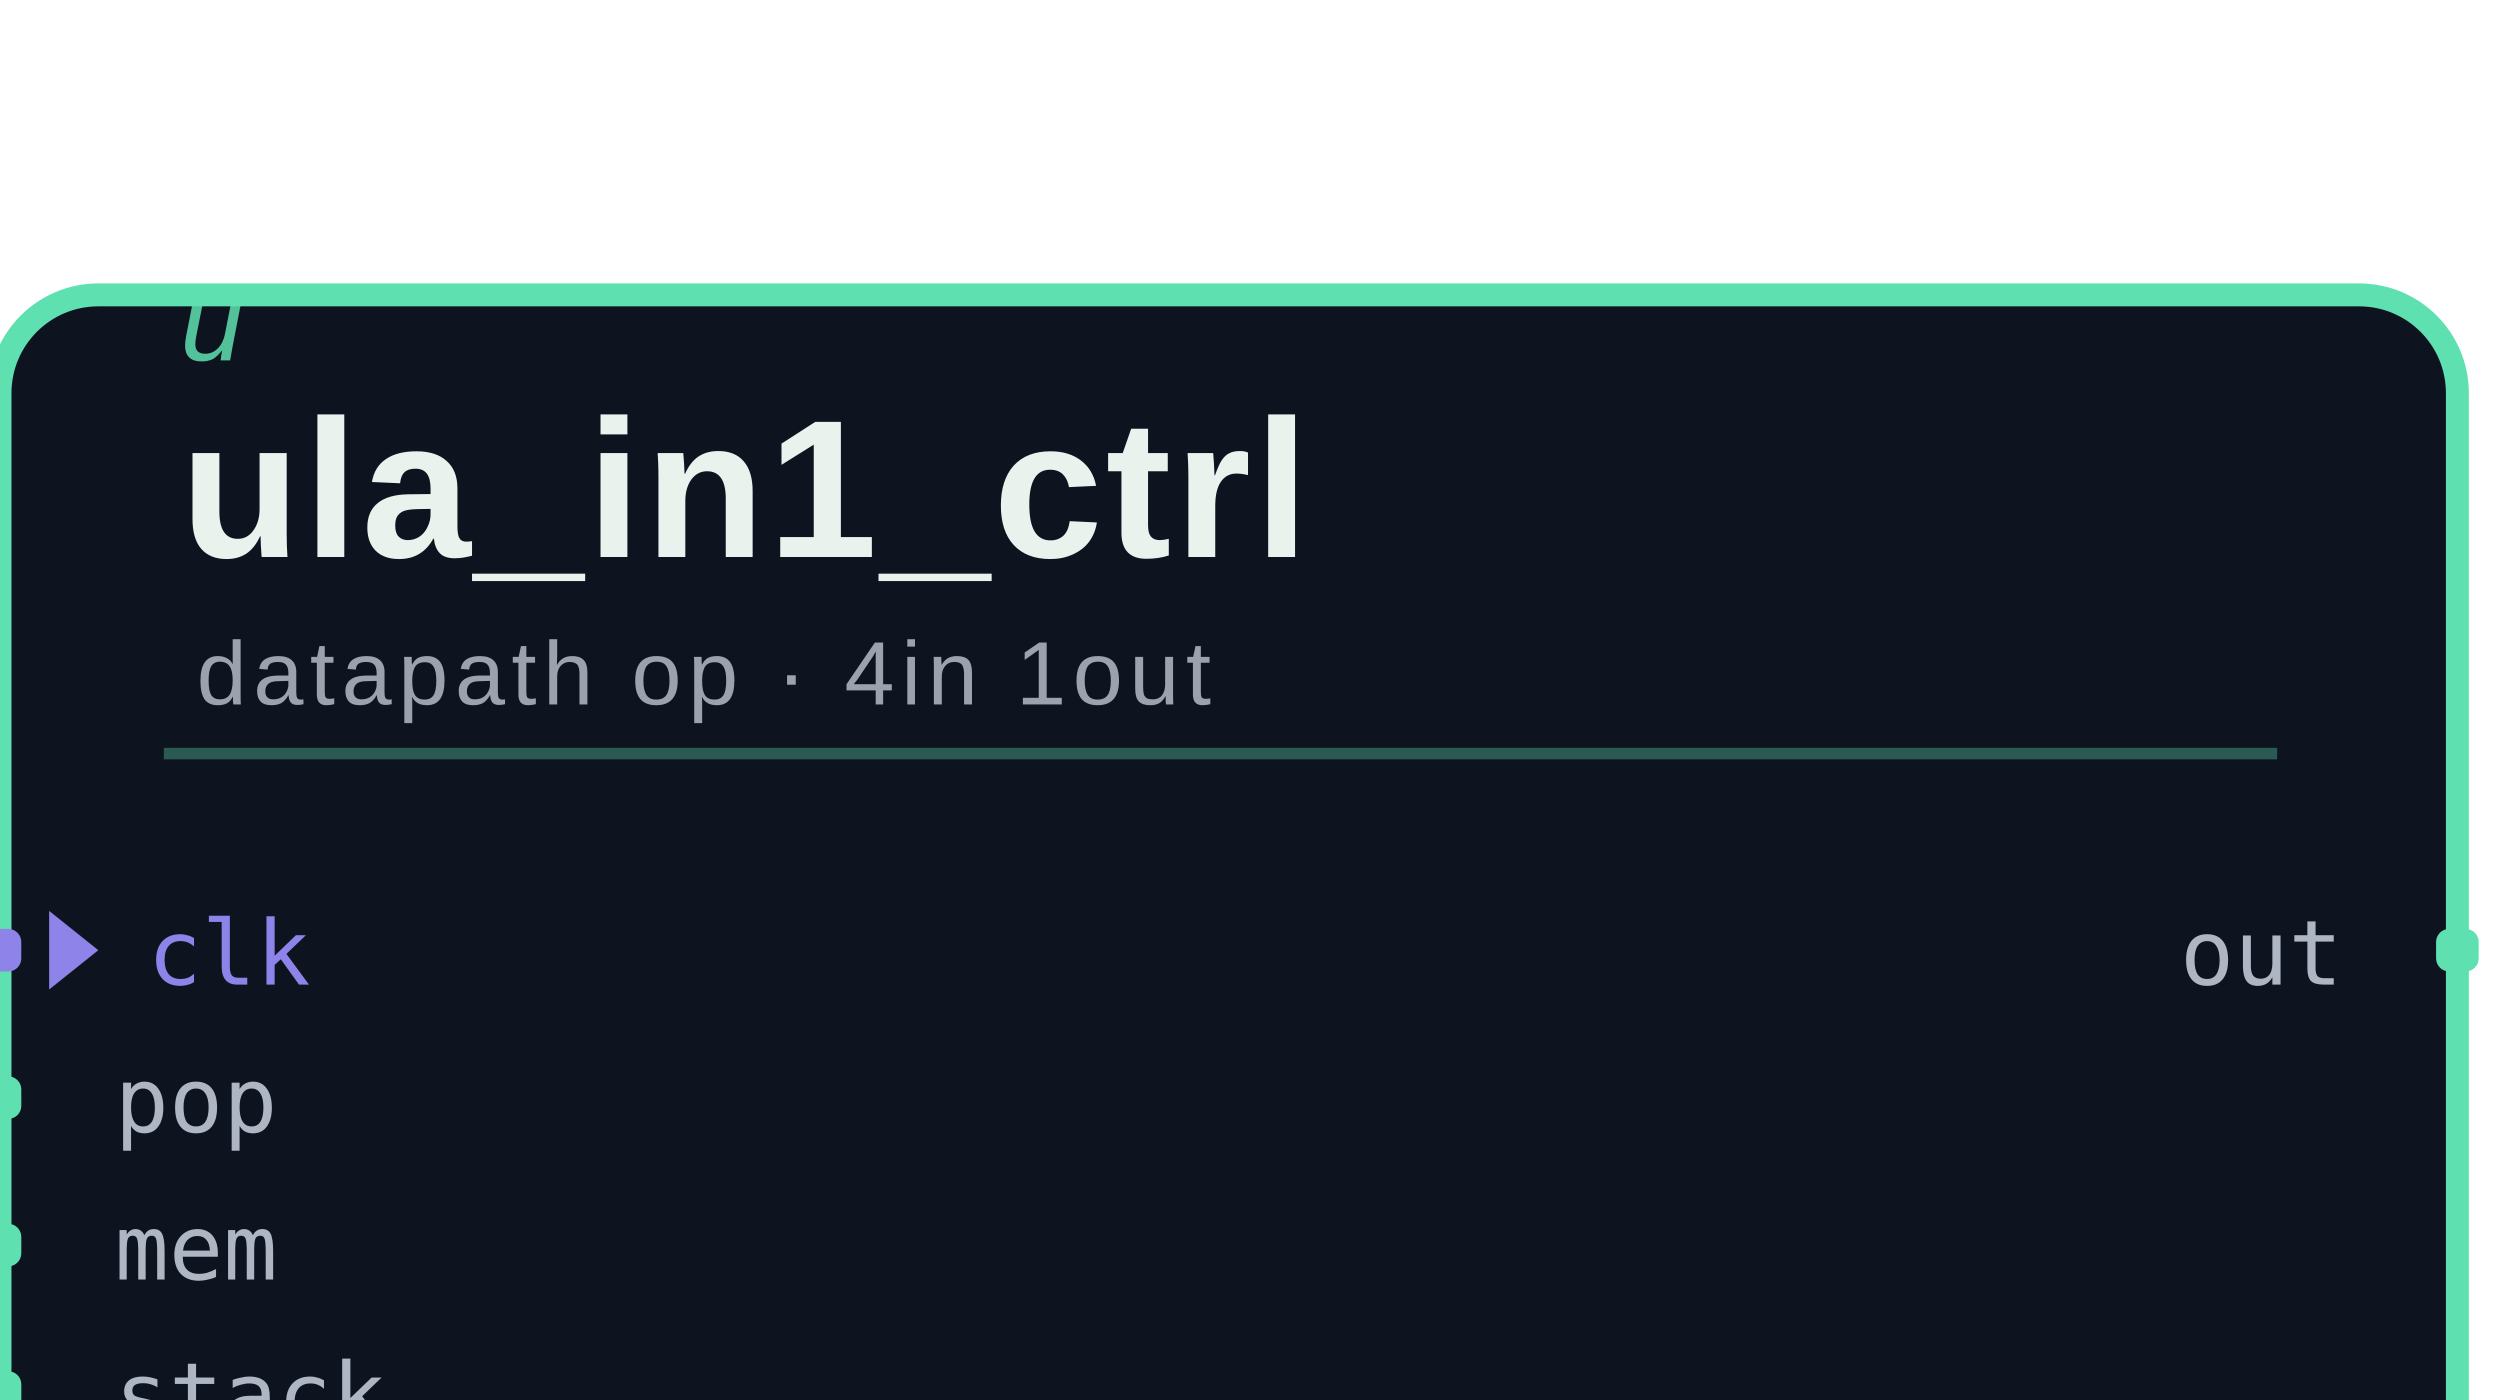
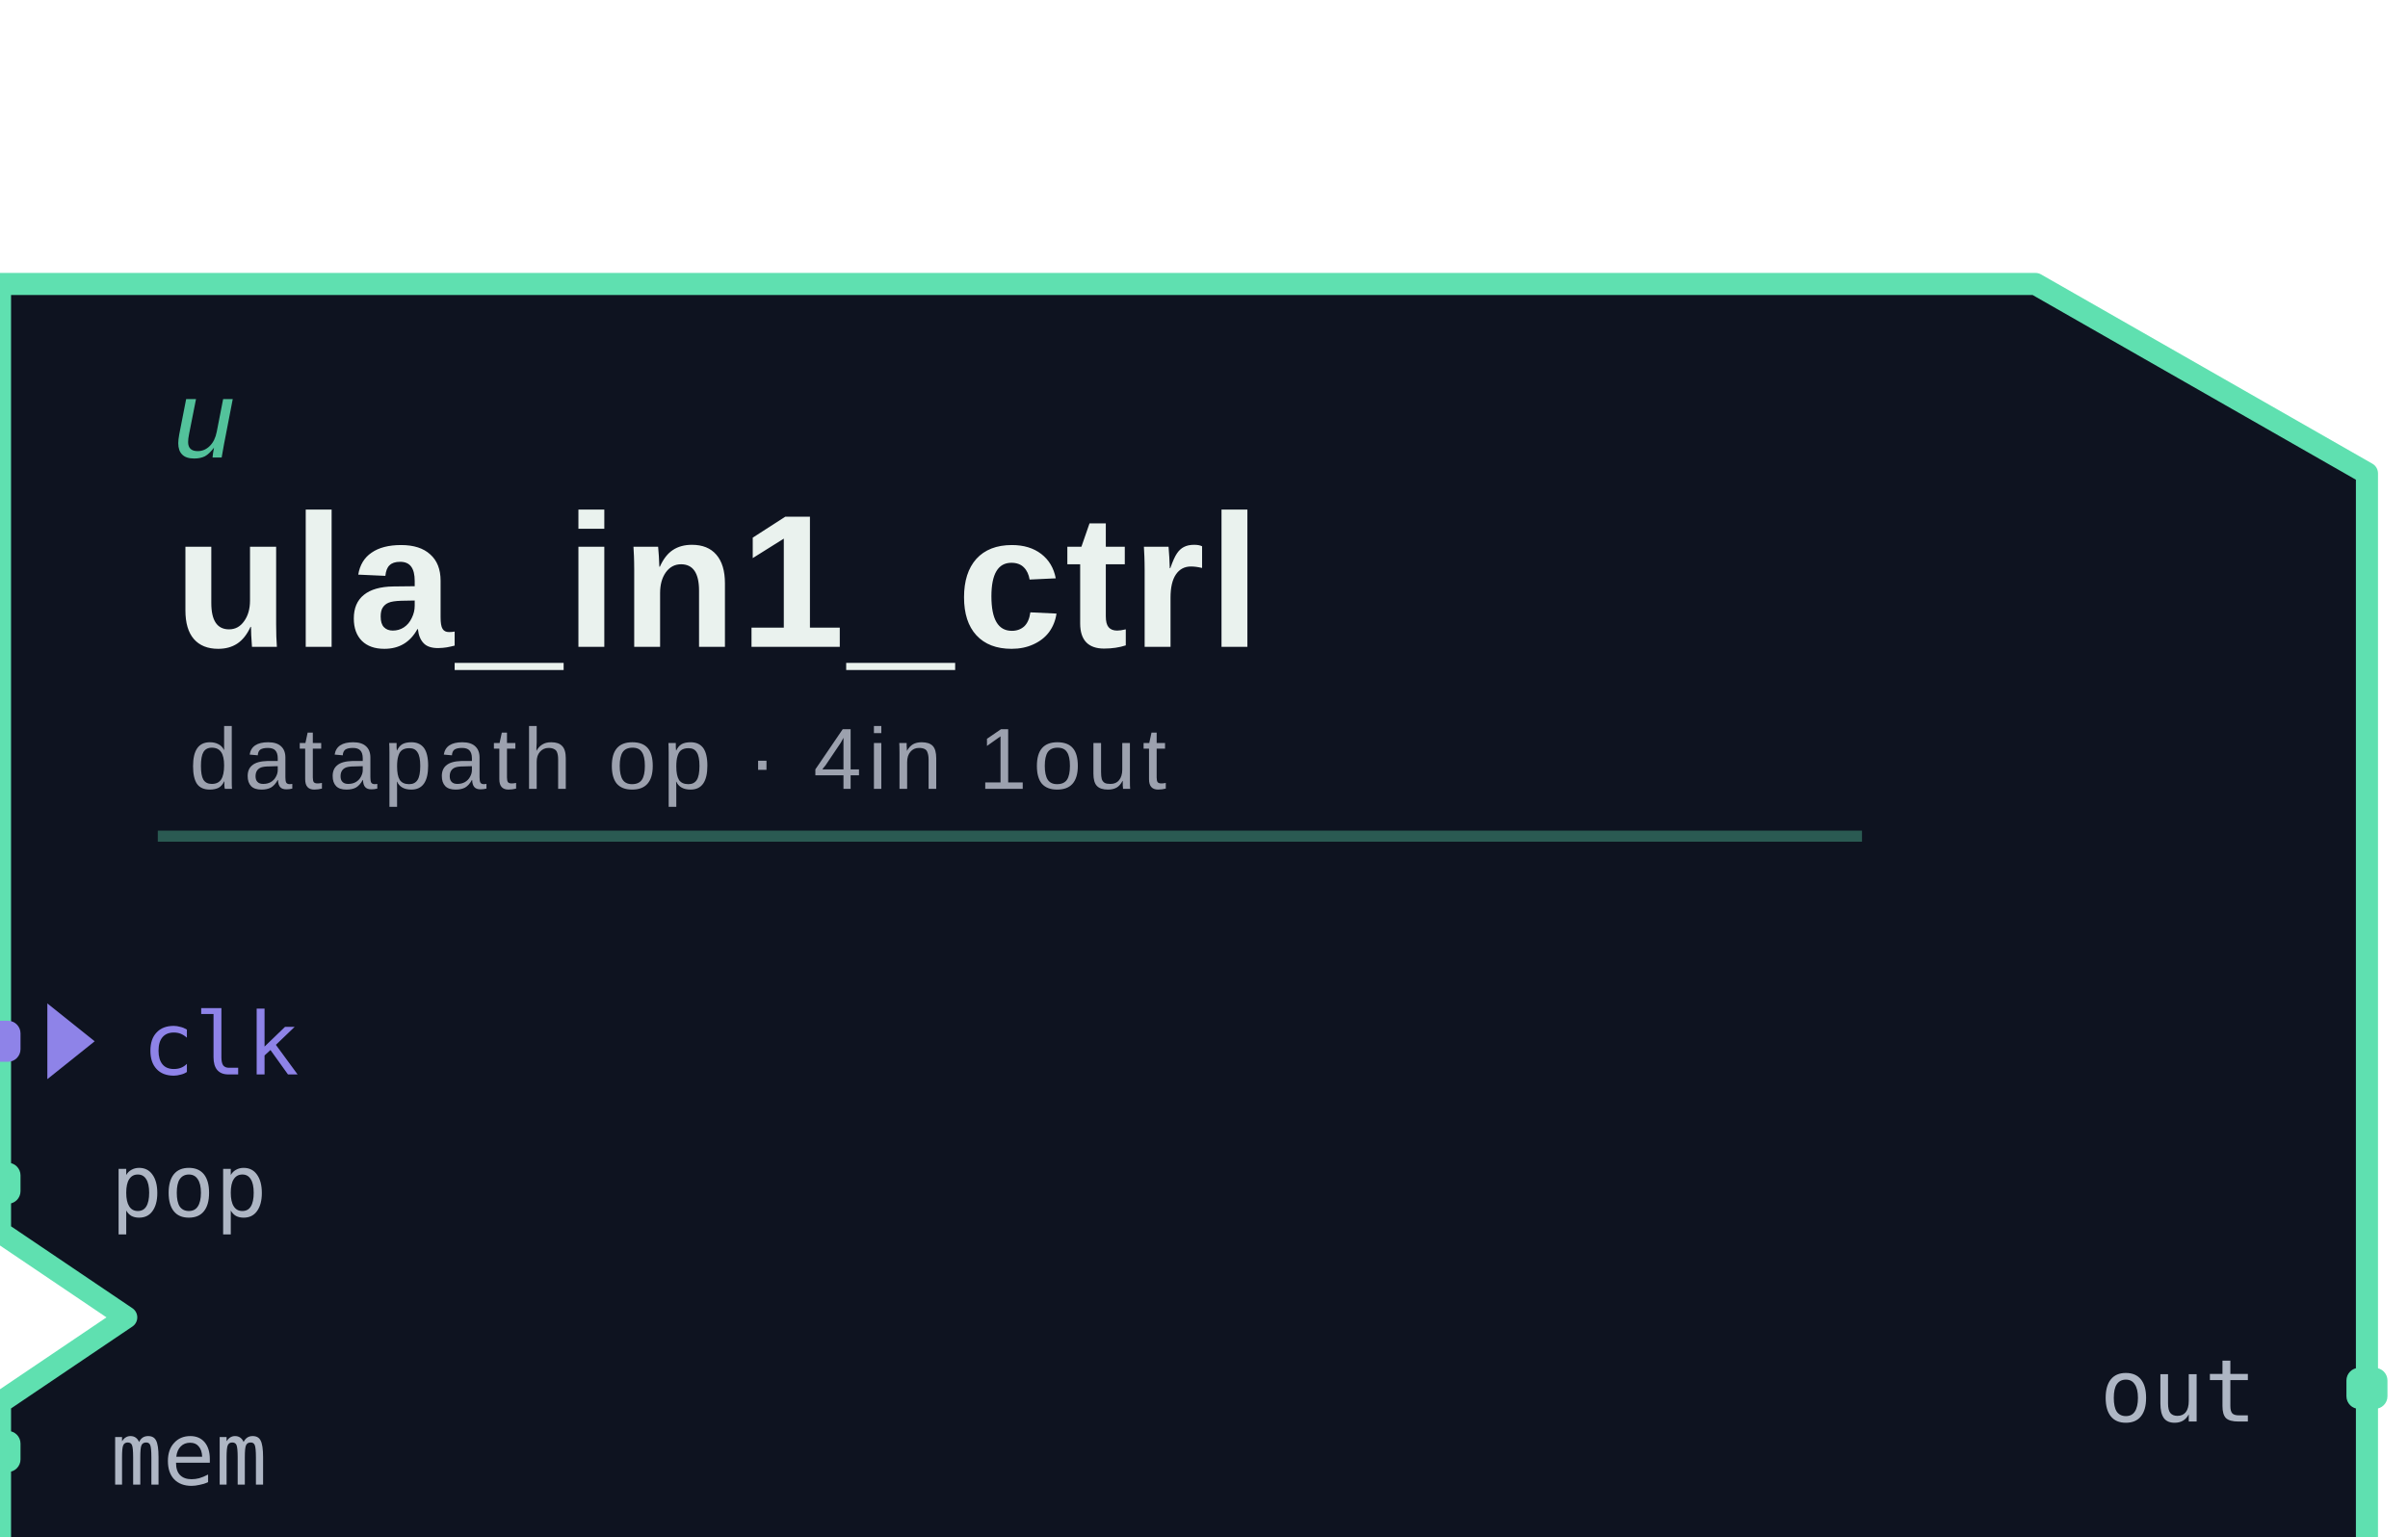
<svg xmlns="http://www.w3.org/2000/svg" xmlns:ns1="https://github.com/nturley/netlistsvg">
-   <g ns1:type="ula_in1_ctrl" transform="translate(0, 0)" ns1:width="150" ns1:height="106">
+   <g ns1:type="ula_in1_ctrl" transform="translate(0, 0)" ns1:width="150" ns1:height="118">
    <ns1:alias val="ula_in1_ctrl" />
-     <path d="M 6,18 H 144 A 6,6 0 0 1 150,24 V 96 A 6,6 0 0 1 144,102 H 6 A 6,6 0 0 1 0,96 V 24 A 6,6 0 0 1 6,18 Z" class="$cell_id" style="fill: var(--prism-card, #0E1320); stroke: var(--prism-module-stroke, #5FE0B0); stroke-width: 1.4; stroke-linejoin: round;" />
-     <text x="11" y="22" class="$cell_id" ns1:attribute="ref" style="font-family: 'Segoe UI', system-ui, -apple-system, 'Helvetica Neue', Arial, sans-serif; text-anchor: start; font-size: 7px; font-style: italic; fill: var(--aurora-mint, #5FE0B0); opacity: 0.85;">u</text>
-     <text x="11" y="34" class="nodelabel $cell_id" ns1:attribute="" style="font-family: 'Segoe UI', system-ui, -apple-system, 'Helvetica Neue', Arial, sans-serif; text-anchor: start; font-weight: 700; font-size: 12px; letter-spacing: 0.2px; fill: var(--prism-module-glyph, #EAF2EE);">ula_in1_ctrl</text>
-     <text x="12" y="43" class="$cell_id" ns1:attribute="" style="font-family: 'Segoe UI', system-ui, -apple-system, 'Helvetica Neue', Arial, sans-serif; text-anchor: start; font-size: 5.5px; letter-spacing: 0.4px; fill: var(--text-secondary, #9CA1AE);">datapath op · 4in 1out</text>
-     <line x1="10" y1="46" x2="139" y2="46" stroke="var(--aurora-mint, #5FE0B0)" stroke-width="0.7" opacity="0.35" />
-     <rect x="-1.3" y="56.7" width="2.6" height="2.6" rx="0.8" fill="var(--accent, #8E83E8)" />
-     <path d="M 3,55.6 L 6,58 L 3,60.4 Z" fill="var(--accent, #8E83E8)" />
-     <text x="9" y="60.1" class="$cell_id" ns1:attribute="" style="font-family: 'JetBrains Mono', 'Cascadia Code', 'Consolas', ui-monospace, monospace; text-anchor: start; font-size: 5.5px; fill: var(--accent, #8E83E8);">clk</text>
-     <g ns1:x="0" ns1:y="58" ns1:pid="clk" />
-     <rect x="-1.3" y="65.7" width="2.6" height="2.6" rx="0.8" fill="var(--aurora-mint, #5FE0B0)" />
-     <text x="7" y="69.1" class="$cell_id" ns1:attribute="" style="font-family: 'JetBrains Mono', 'Cascadia Code', 'Consolas', ui-monospace, monospace; text-anchor: start; font-size: 5.5px; fill: var(--prism-port-label, #AEB6C4);">pop</text>
-     <g ns1:x="0" ns1:y="67" ns1:pid="pop" />
-     <rect x="-1.3" y="74.7" width="2.6" height="2.6" rx="0.8" fill="var(--aurora-mint, #5FE0B0)" />
-     <text x="7" y="78.1" class="$cell_id" ns1:attribute="" style="font-family: 'JetBrains Mono', 'Cascadia Code', 'Consolas', ui-monospace, monospace; text-anchor: start; font-size: 5.5px; fill: var(--prism-port-label, #AEB6C4);">mem</text>
-     <g ns1:x="0" ns1:y="76" ns1:pid="mem" />
-     <rect x="-1.3" y="83.7" width="2.6" height="2.6" rx="0.8" fill="var(--aurora-mint, #5FE0B0)" />
-     <text x="7" y="87.1" class="$cell_id" ns1:attribute="" style="font-family: 'JetBrains Mono', 'Cascadia Code', 'Consolas', ui-monospace, monospace; text-anchor: start; font-size: 5.5px; fill: var(--prism-port-label, #AEB6C4);">stack</text>
-     <g ns1:x="0" ns1:y="85" ns1:pid="stack" />
-     <rect x="148.7" y="56.7" width="2.6" height="2.6" rx="0.8" fill="var(--prism-module-stroke, #5FE0B0)" />
-     <text x="143" y="60.1" class="$cell_id" ns1:attribute="" style="font-family: 'JetBrains Mono', 'Cascadia Code', 'Consolas', ui-monospace, monospace; text-anchor: end; font-size: 5.5px; fill: var(--prism-port-label, #AEB6C4);">out</text>
-     <g ns1:x="150" ns1:y="58" ns1:pid="out" />
+     <path d="M 0,18 L 129,18 L 150,30 L 150,102 L 129,114 L 0,114 L 0,88.9 L 8,83.5 L 0,78.1 Z" class="$cell_id" style="fill: var(--prism-card, #0E1320); stroke: var(--prism-module-stroke, #5FE0B0); stroke-width: 1.4; stroke-linejoin: round;" />
+     <text x="11" y="29" class="$cell_id" ns1:attribute="ref" style="font-family: 'Segoe UI', system-ui, -apple-system, 'Helvetica Neue', Arial, sans-serif; text-anchor: start; font-size: 7px; font-style: italic; fill: var(--aurora-mint, #5FE0B0); opacity: 0.85;">u</text>
+     <text x="11" y="41" class="nodelabel $cell_id" ns1:attribute="" style="font-family: 'Segoe UI', system-ui, -apple-system, 'Helvetica Neue', Arial, sans-serif; text-anchor: start; font-weight: 700; font-size: 12px; letter-spacing: 0.2px; fill: var(--prism-module-glyph, #EAF2EE);">ula_in1_ctrl</text>
+     <text x="12" y="50" class="$cell_id" ns1:attribute="" style="font-family: 'Segoe UI', system-ui, -apple-system, 'Helvetica Neue', Arial, sans-serif; text-anchor: start; font-size: 5.5px; letter-spacing: 0.4px; fill: var(--text-secondary, #9CA1AE);">datapath op · 4in 1out</text>
+     <line x1="10" y1="53" x2="118" y2="53" stroke="var(--aurora-mint, #5FE0B0)" stroke-width="0.7" opacity="0.35" />
+     <rect x="-1.3" y="64.7" width="2.6" height="2.6" rx="0.8" fill="var(--accent, #8E83E8)" />
+     <path d="M 3,63.6 L 6,66 L 3,68.4 Z" fill="var(--accent, #8E83E8)" />
+     <text x="9" y="68.1" class="$cell_id" ns1:attribute="" style="font-family: 'JetBrains Mono', 'Cascadia Code', 'Consolas', ui-monospace, monospace; text-anchor: start; font-size: 5.5px; fill: var(--accent, #8E83E8);">clk</text>
+     <g ns1:x="0" ns1:y="66" ns1:pid="clk" />
+     <rect x="-1.3" y="73.7" width="2.6" height="2.6" rx="0.8" fill="var(--aurora-mint, #5FE0B0)" />
+     <text x="7" y="77.1" class="$cell_id" ns1:attribute="" style="font-family: 'JetBrains Mono', 'Cascadia Code', 'Consolas', ui-monospace, monospace; text-anchor: start; font-size: 5.5px; fill: var(--prism-port-label, #AEB6C4);">pop</text>
+     <g ns1:x="0" ns1:y="75" ns1:pid="pop" />
+     <rect x="-1.3" y="90.7" width="2.6" height="2.6" rx="0.8" fill="var(--aurora-mint, #5FE0B0)" />
+     <text x="7" y="94.1" class="$cell_id" ns1:attribute="" style="font-family: 'JetBrains Mono', 'Cascadia Code', 'Consolas', ui-monospace, monospace; text-anchor: start; font-size: 5.5px; fill: var(--prism-port-label, #AEB6C4);">mem</text>
+     <g ns1:x="0" ns1:y="92" ns1:pid="mem" />
+     <rect x="-1.3" y="99.7" width="2.6" height="2.6" rx="0.8" fill="var(--aurora-mint, #5FE0B0)" />
+     <text x="7" y="103.1" class="$cell_id" ns1:attribute="" style="font-family: 'JetBrains Mono', 'Cascadia Code', 'Consolas', ui-monospace, monospace; text-anchor: start; font-size: 5.5px; fill: var(--prism-port-label, #AEB6C4);">stack</text>
+     <g ns1:x="0" ns1:y="101" ns1:pid="stack" />
+     <rect x="148.7" y="86.7" width="2.6" height="2.6" rx="0.8" fill="var(--prism-module-stroke, #5FE0B0)" />
+     <text x="143" y="90.1" class="$cell_id" ns1:attribute="" style="font-family: 'JetBrains Mono', 'Cascadia Code', 'Consolas', ui-monospace, monospace; text-anchor: end; font-size: 5.5px; fill: var(--prism-port-label, #AEB6C4);">out</text>
+     <g ns1:x="150" ns1:y="88" ns1:pid="out" />
  </g>
</svg>
